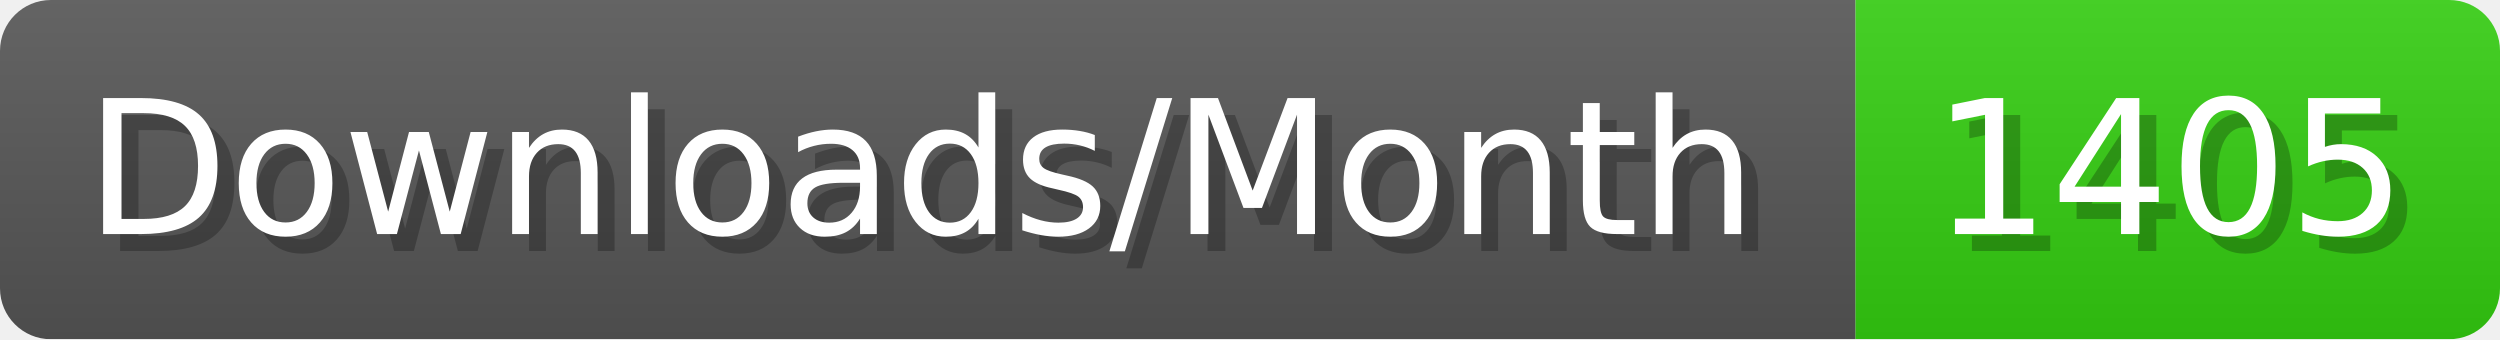
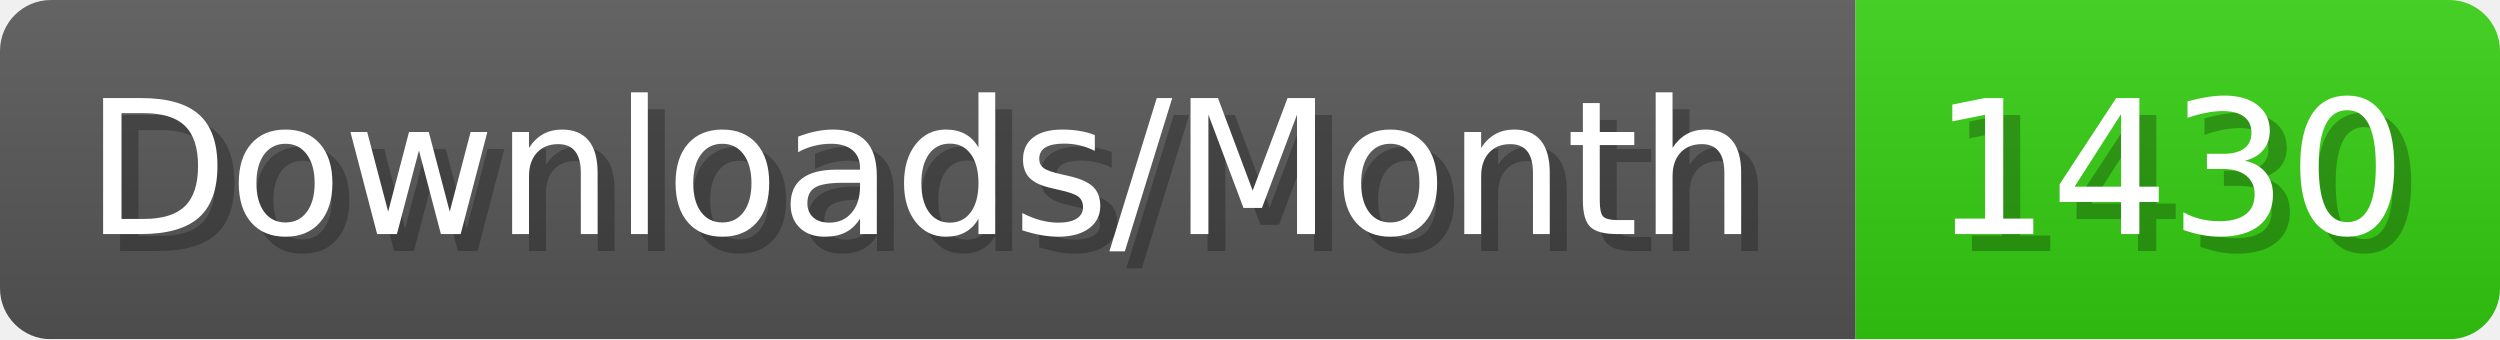
- <svg xmlns="http://www.w3.org/2000/svg" width="147.4" height="20" viewBox="0 0 1474 200" role="img" aria-label="Downloads/Month: 1405">
+ <svg xmlns="http://www.w3.org/2000/svg" width="147.4" height="20" viewBox="0 0 1474 200" role="img" aria-label="Downloads/Month: 1430">
  <linearGradient id="YlXUI" x2="0" y2="100%">
    <stop offset="0" stop-opacity=".1" stop-color="#EEE" />
    <stop offset="1" stop-opacity=".1" />
  </linearGradient>
  <mask id="JHhop">
    <rect width="1474" height="200" rx="30" fill="#FFF" />
  </mask>
  <g mask="url(#JHhop)">
    <rect width="1094" height="200" fill="#555" />
    <rect width="380" height="200" fill="#3C1" x="1094" />
    <rect width="1474" height="200" fill="url(#YlXUI)" />
  </g>
  <g aria-hidden="true" fill="#fff" text-anchor="start" font-family="Verdana,DejaVu Sans,sans-serif" font-size="110">
    <text x="60" y="148" textLength="994" fill="#000" opacity="0.25">Downloads/Month</text>
    <text x="50" y="138" textLength="994">Downloads/Month</text>
-     <text x="1149" y="148" textLength="280" fill="#000" opacity="0.25">1405</text>
-     <text x="1139" y="138" textLength="280">1405</text>
+     <text x="1149" y="148" textLength="280" fill="#000" opacity="0.25">1430</text>
+     <text x="1139" y="138" textLength="280">1430</text>
  </g>
</svg>
